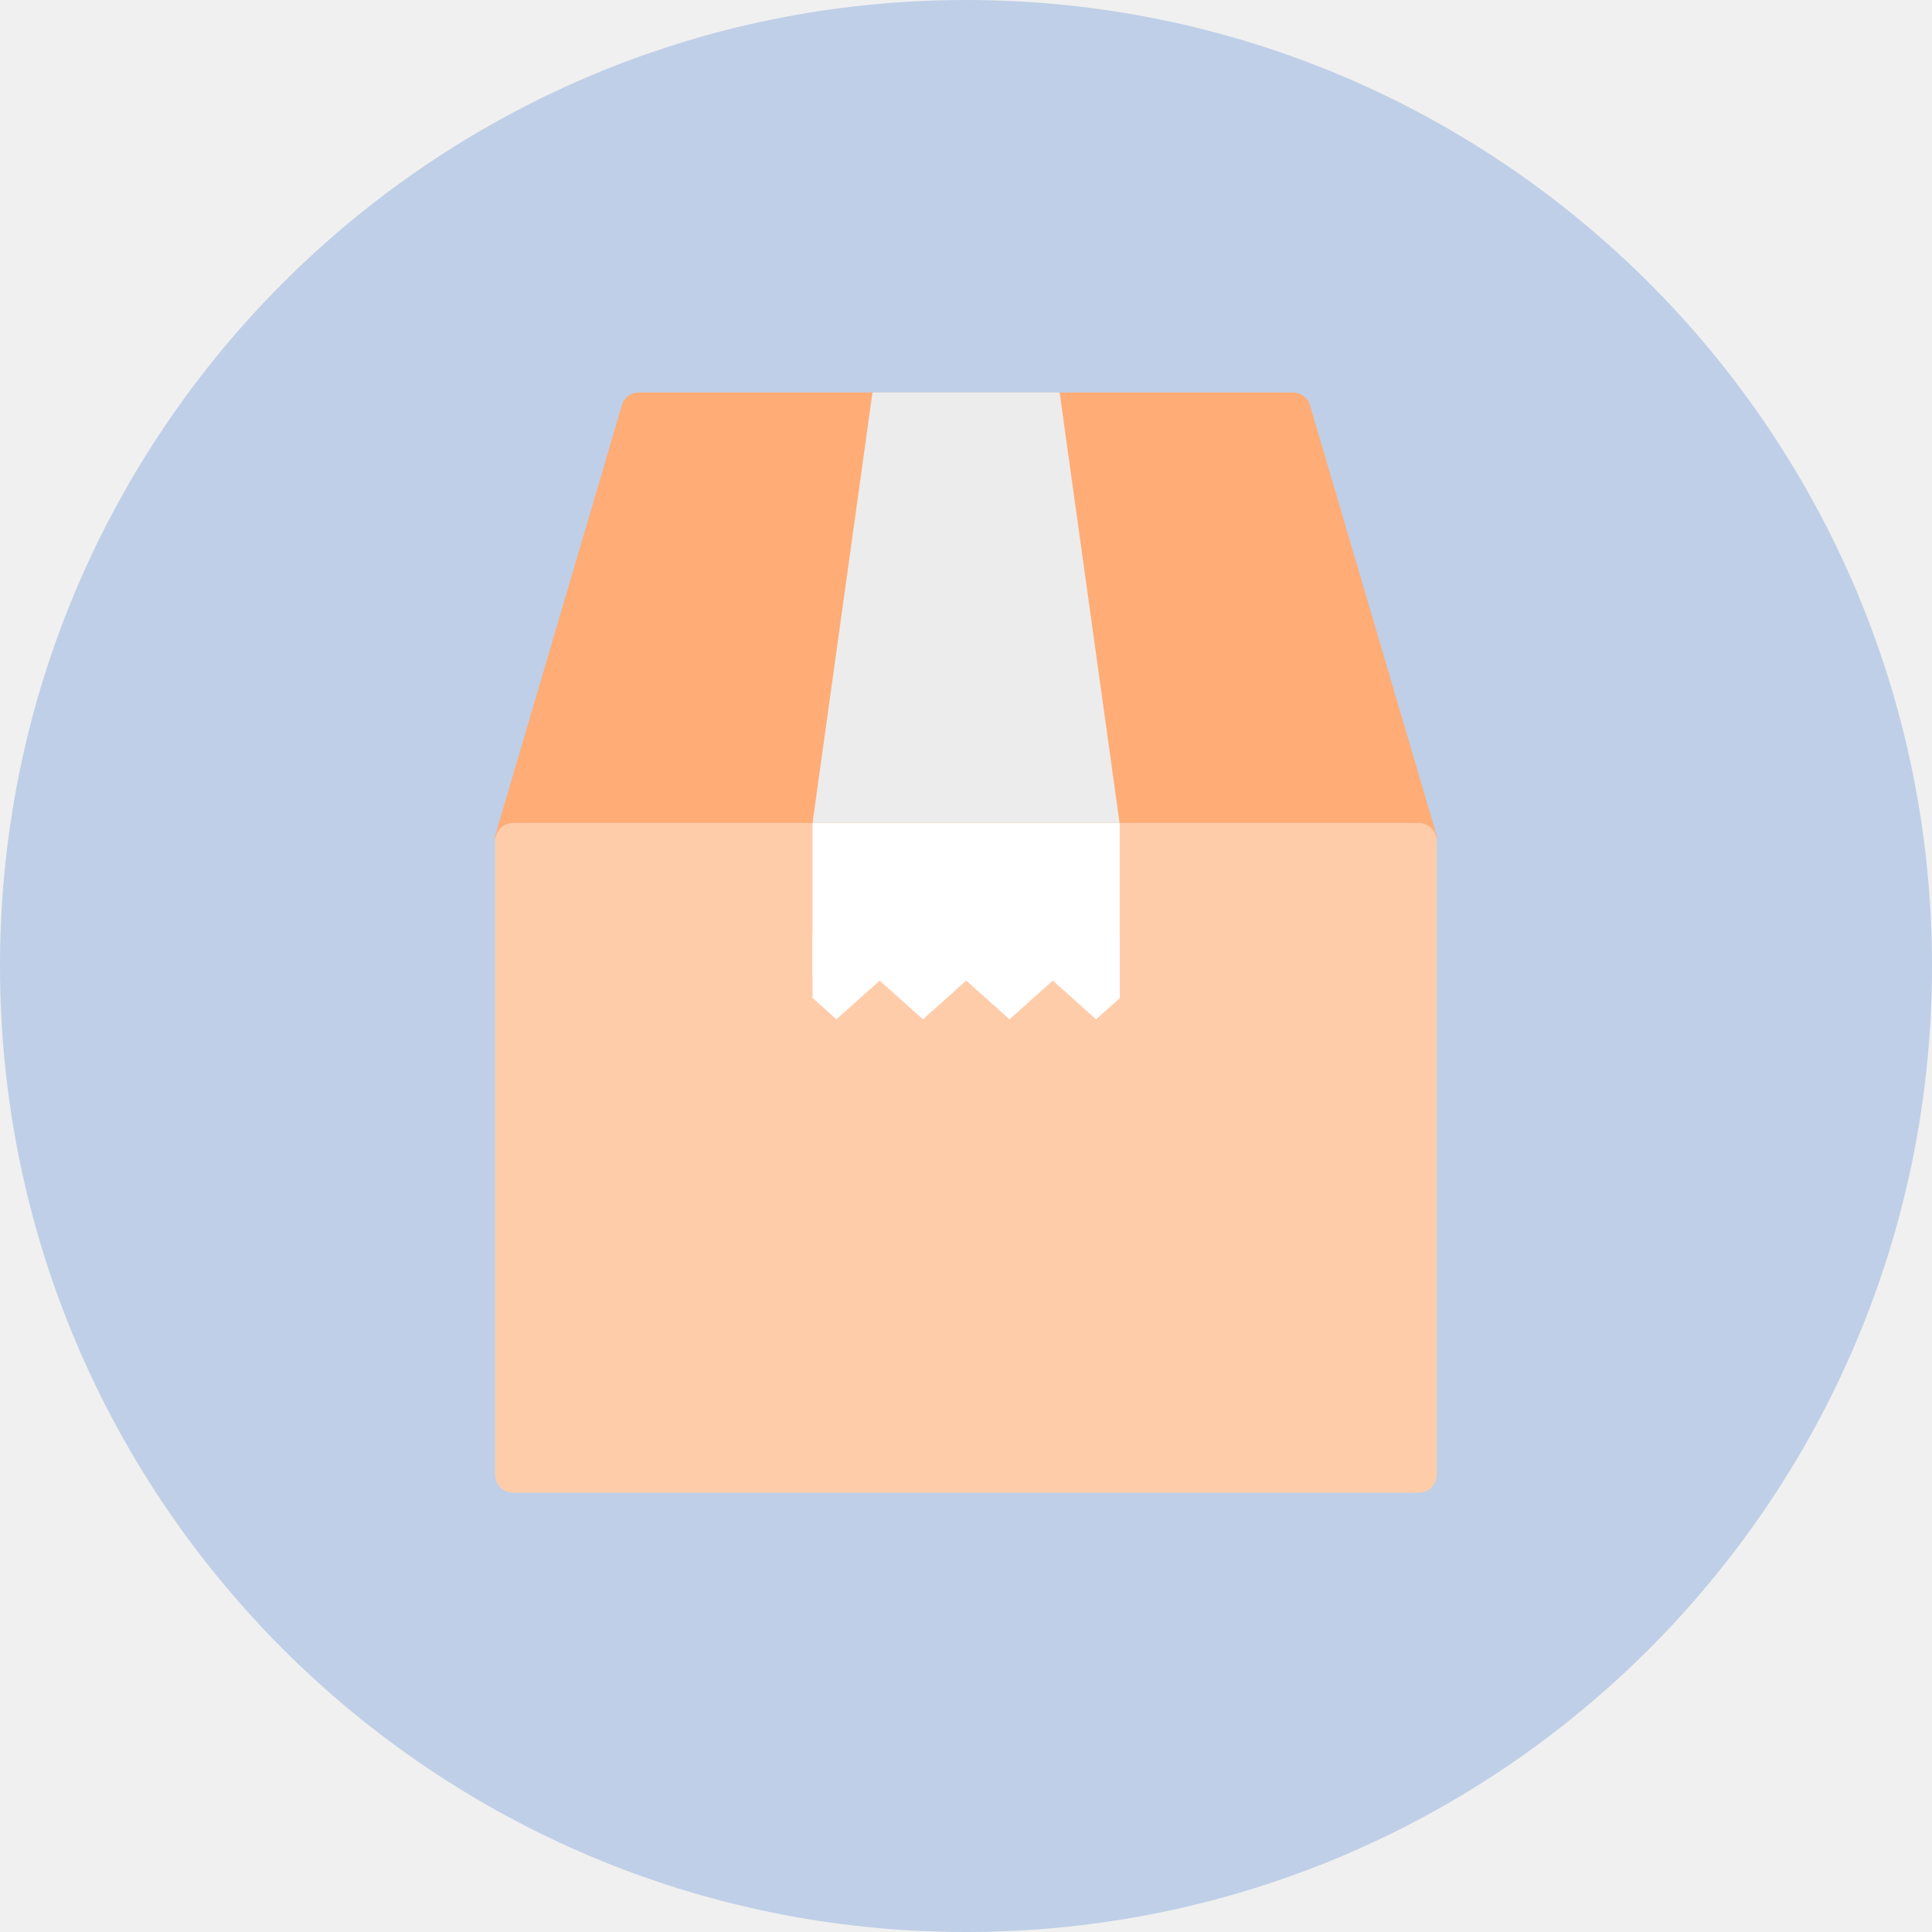
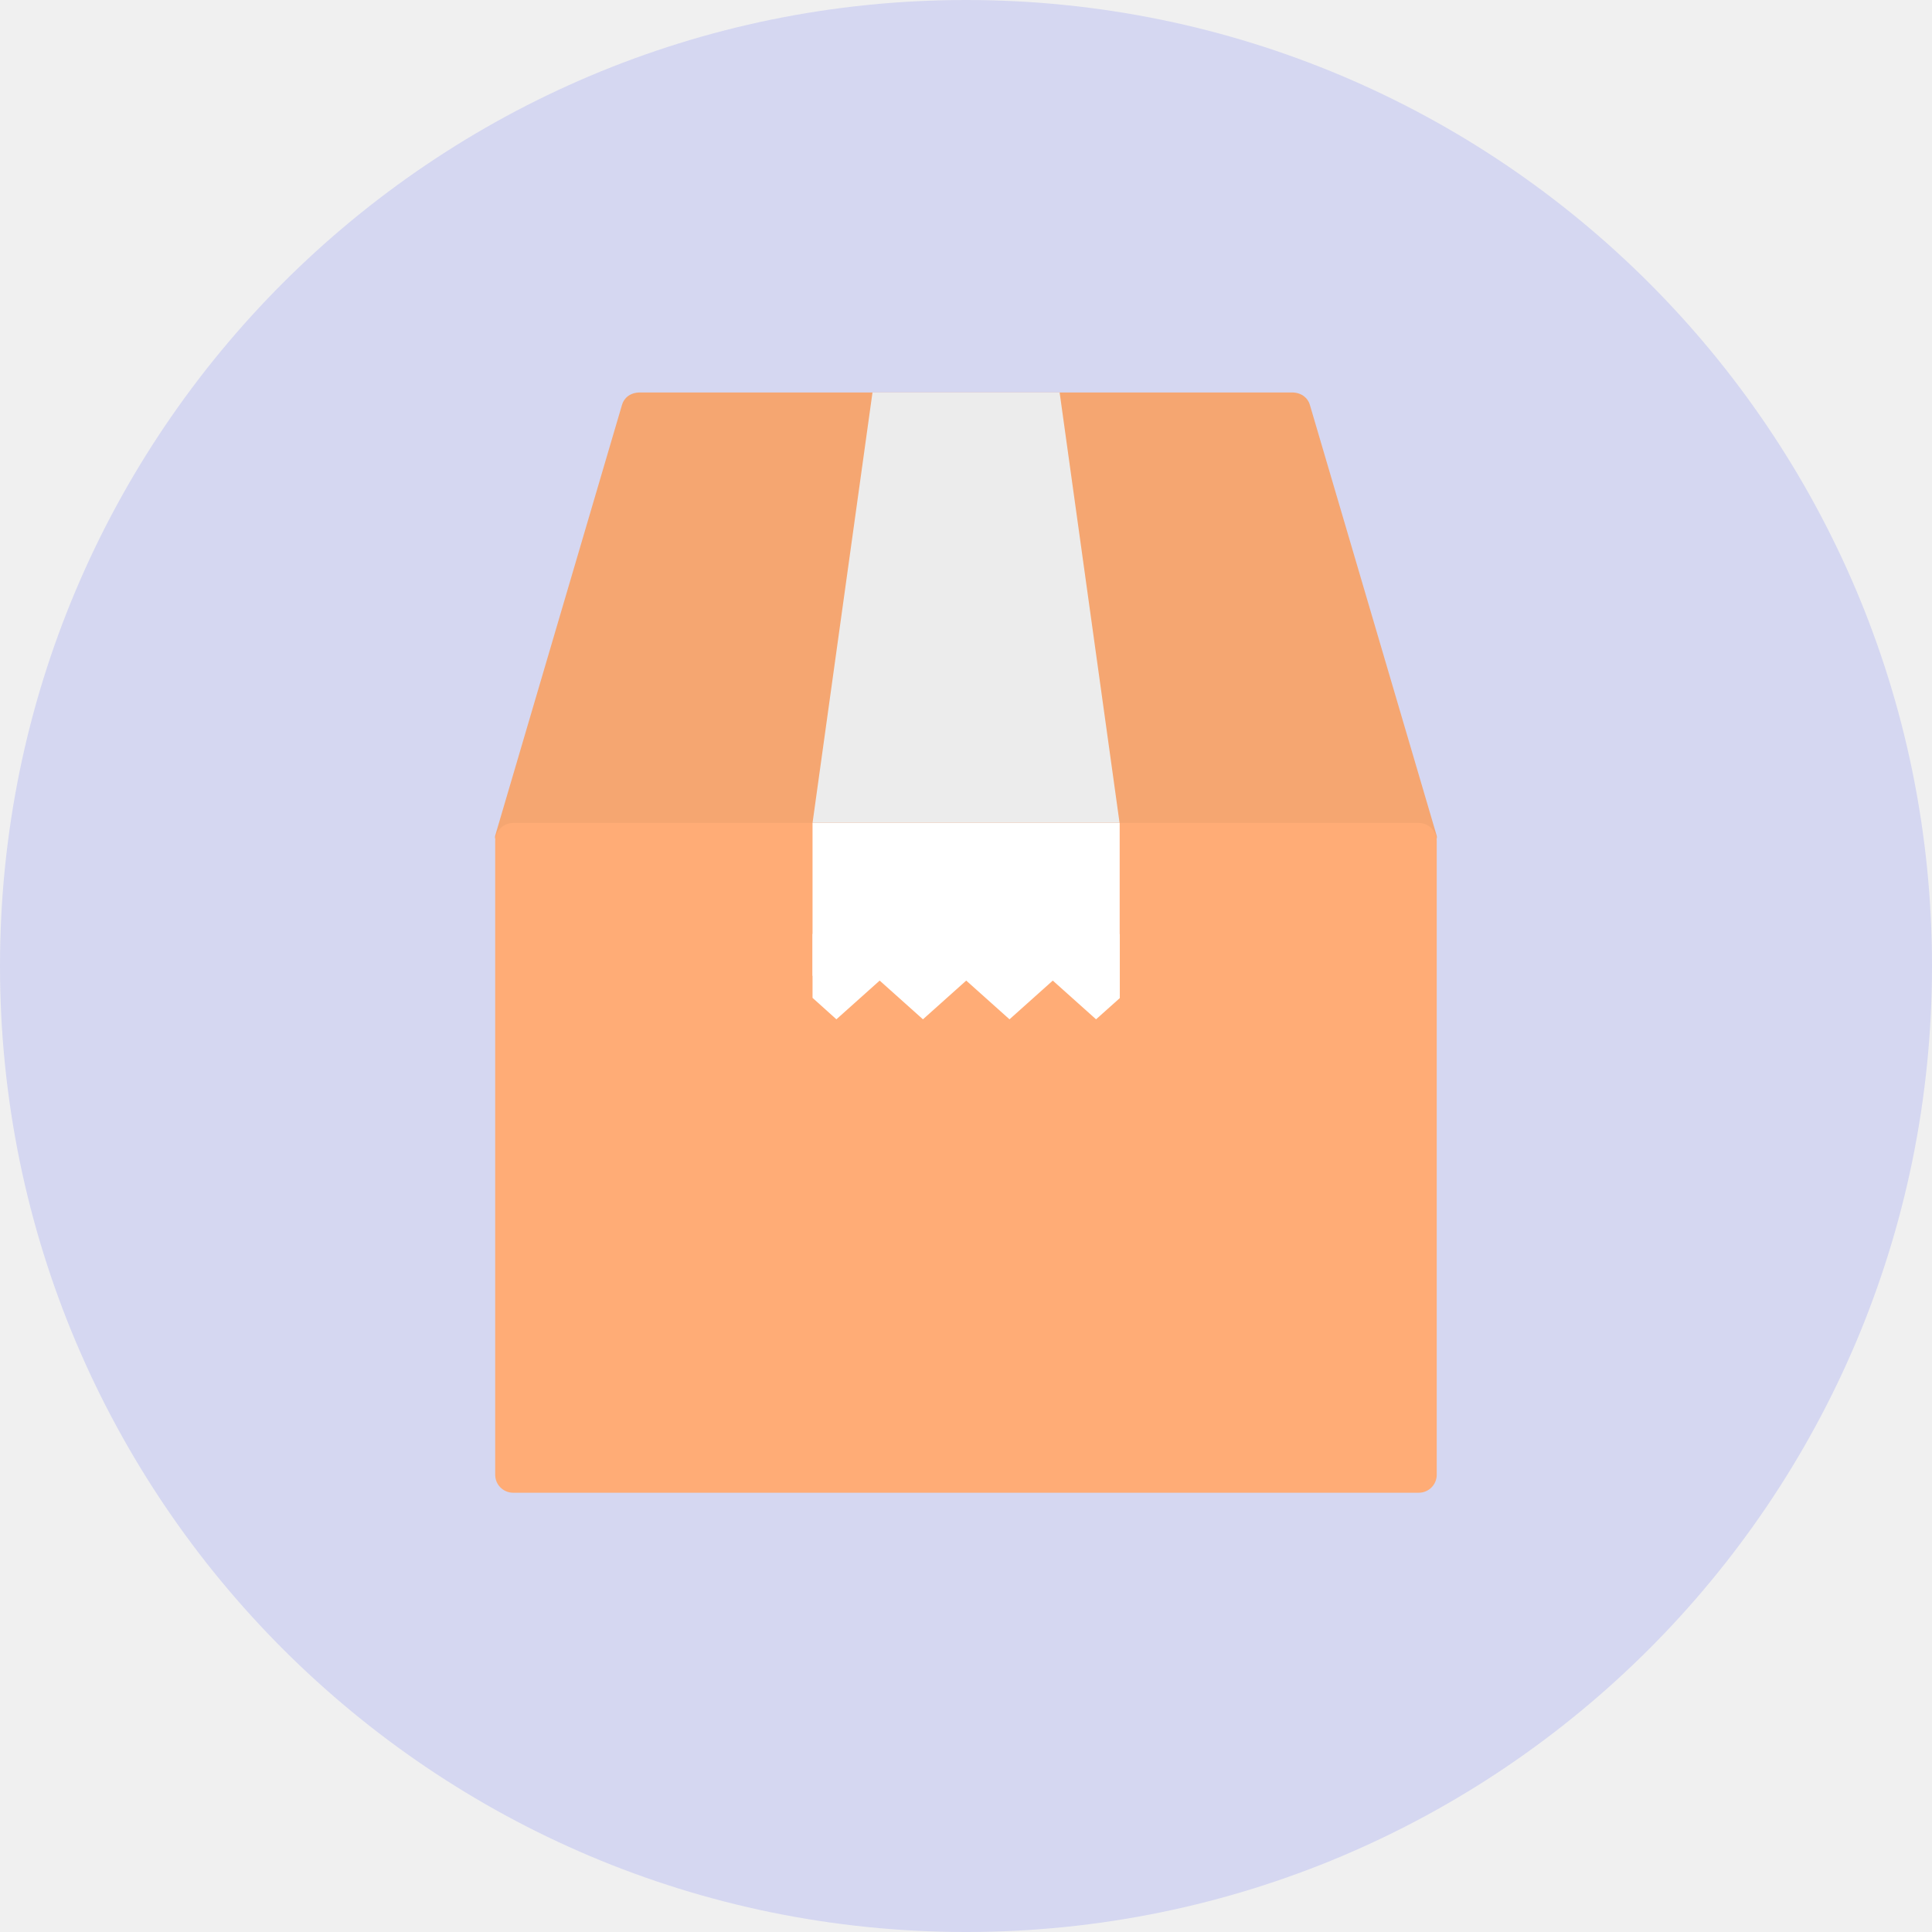
<svg xmlns="http://www.w3.org/2000/svg" viewBox="0 0 12.7 12.7" id="svg8" version="1.1" fill="#000000">
  <g id="SVGRepo_bgCarrier" stroke-width="0" />
  <g id="SVGRepo_tracerCarrier" stroke-linecap="round" stroke-linejoin="round" />
  <g id="SVGRepo_iconCarrier">
    <defs id="defs2">
      <clipPath clipPathUnits="userSpaceOnUse" id="clipPath5343">
-         <path d="m 3.069,285.557 c -1.614,1.196 -2.566,3.085 -2.569,5.093 0,3.507 2.843,6.35 6.35,6.35 C 10.357,297 13.2,294.157 13.2,290.65 c -0.002,-0.843 -0.452,-2.713 -0.5,-2.454 -0.024,0.841 -0.572,2.353 -0.602,2.231 -0.003,-0.506 -0.288,-1.426 -0.305,-1.195 0.028,1.407 -1.484,3.177 -2.308,3.5 -0.831,0.369 -1.737,0.564 -2.612,0.565 -0.174,2e-5 -1.169,-0.138 -1.644,-0.704 -0.826,-0.893 -0.002,-1.1 0.463,-1.273 0.506,-0.189 1.031,-0.31 1.52,-0.42 0.746,-0.168 0.471,-0.526 0.105,-0.629 -0.927,-0.26 -2.045,0.335 -2.865,0.306 -0.848,-0.029 -0.805,-1.696 -0.141,-1.762 0.739,-0.073 1.667,-0.511 1.462,-0.657 -0.83,-0.617 -0.962,-0.791 -1.06,-1.164 -0.148,-0.565 0.341,-1.036 0.058,-0.964 -0.26,0.08 -0.411,0.156 -0.599,0.257 -0.167,0.09 -0.294,0.055 -0.675,0.002 -0.325,-0.045 -0.387,-0.056 -0.376,-0.257 0.011,-0.201 0.073,-0.521 -0.052,-0.476 z" id="path5345" style="fill:#bfcfe7;fill-opacity:1;stroke:none;stroke-width:2.01;stroke-linecap:round;stroke-linejoin:round;stroke-miterlimit:4;stroke-dasharray:none;stroke-opacity:1">
+         <path d="m 3.069,285.557 c -1.614,1.196 -2.566,3.085 -2.569,5.093 0,3.507 2.843,6.35 6.35,6.35 C 10.357,297 13.2,294.157 13.2,290.65 c -0.002,-0.843 -0.452,-2.713 -0.5,-2.454 -0.024,0.841 -0.572,2.353 -0.602,2.231 -0.003,-0.506 -0.288,-1.426 -0.305,-1.195 0.028,1.407 -1.484,3.177 -2.308,3.5 -0.831,0.369 -1.737,0.564 -2.612,0.565 -0.174,2e-5 -1.169,-0.138 -1.644,-0.704 -0.826,-0.893 -0.002,-1.1 0.463,-1.273 0.506,-0.189 1.031,-0.31 1.52,-0.42 0.746,-0.168 0.471,-0.526 0.105,-0.629 -0.927,-0.26 -2.045,0.335 -2.865,0.306 -0.848,-0.029 -0.805,-1.696 -0.141,-1.762 0.739,-0.073 1.667,-0.511 1.462,-0.657 -0.83,-0.617 -0.962,-0.791 -1.06,-1.164 -0.148,-0.565 0.341,-1.036 0.058,-0.964 -0.26,0.08 -0.411,0.156 -0.599,0.257 -0.167,0.09 -0.294,0.055 -0.675,0.002 -0.325,-0.045 -0.387,-0.056 -0.376,-0.257 0.011,-0.201 0.073,-0.521 -0.052,-0.476 z" id="path5345" style="fill:#d5d7f1;fill-opacity:1;stroke:none;stroke-width:2.01;stroke-linecap:round;stroke-linejoin:round;stroke-miterlimit:4;stroke-dasharray:none;stroke-opacity:1">
                </path>
      </clipPath>
      <clipPath clipPathUnits="userSpaceOnUse" id="clipPath4543">
        <path d="m 1.776,291.57 c -1.826,0.174 -3.294,0.919 -3.49,2.165 -0.263,1.667 1.568,3.341 4.089,3.739 1.217,0.191 2.434,0.053 3.381,-0.384 0.731,0.528 1.669,0.901 2.67,1.06 2.521,0.398 4.778,-0.631 5.041,-2.299 0.263,-1.667 -1.491,-1.943 -4.257,-2.179 -2.766,-0.236 -3.616,-1.688 -5.747,-2.046 -0.566,-0.089 -1.138,-0.108 -1.687,-0.056 z" id="path4545" style="opacity:1;vector-effect:none;fill:#666666;fill-opacity:1;stroke:none;stroke-width:2.117;stroke-linecap:round;stroke-linejoin:round;stroke-miterlimit:4;stroke-dasharray:none;stroke-dashoffset:0;stroke-opacity:1">
                </path>
      </clipPath>
    </defs>
    <g id="layer1" transform="translate(0,-284.3)">
-       <circle cx="6.35" cy="290.65" id="path4514" r="6.35" style="fill:#bfcfe7;fill-opacity:1;stroke:none;stroke-width:1.747;stroke-linecap:round;stroke-linejoin:round;stroke-miterlimit:4;stroke-dasharray:none;stroke-opacity:1">
+       <circle cx="6.35" cy="290.65" id="path4514" r="6.35" style="fill:#d5d7f1;fill-opacity:1;stroke:none;stroke-width:1.747;stroke-linecap:round;stroke-linejoin:round;stroke-miterlimit:4;stroke-dasharray:none;stroke-opacity:1">
            </circle>
      <g id="g4818" transform="translate(-0.06927151,-1.243005)" />
-       <path d="m 4.431,287.105 c -0.066,0 -0.106,0.038 -0.118,0.081 l -0.834,2.832 c -0.002,0.008 6.439e-4,0.014 0.003,0.021 -5.504e-4,0.004 -0.003,0.009 -0.003,0.014 v 4.166 c 0,0.066 0.053,0.119 0.118,0.119 h 5.953 c 0.066,0 0.118,-0.053 0.118,-0.119 v -4.166 c 0,-0.004 -0.002,-0.009 -0.003,-0.014 0.002,-0.007 0.005,-0.014 0.003,-0.021 l -0.834,-2.832 c -0.013,-0.043 -0.053,-0.081 -0.118,-0.081 H 7.188 5.959 Z" id="rect4598-1-6" style="opacity:1;vector-effect:none;fill:#bfcfe7;fill-opacity:1;stroke:none;stroke-width:1.105;stroke-linecap:round;stroke-linejoin:round;stroke-miterlimit:4;stroke-dasharray:none;stroke-dashoffset:15;stroke-opacity:1">
+       <path d="m 4.431,287.105 c -0.066,0 -0.106,0.038 -0.118,0.081 l -0.834,2.832 c -0.002,0.008 6.439e-4,0.014 0.003,0.021 -5.504e-4,0.004 -0.003,0.009 -0.003,0.014 v 4.166 c 0,0.066 0.053,0.119 0.118,0.119 h 5.953 c 0.066,0 0.118,-0.053 0.118,-0.119 v -4.166 c 0,-0.004 -0.002,-0.009 -0.003,-0.014 0.002,-0.007 0.005,-0.014 0.003,-0.021 l -0.834,-2.832 c -0.013,-0.043 -0.053,-0.081 -0.118,-0.081 H 7.188 5.959 Z" id="rect4598-1-6" style="opacity:1;vector-effect:none;fill:#d5d7f1;fill-opacity:1;stroke:none;stroke-width:1.105;stroke-linecap:round;stroke-linejoin:round;stroke-miterlimit:4;stroke-dasharray:none;stroke-dashoffset:15;stroke-opacity:1">
            </path>
      <g id="g4529" transform="matrix(0.7880412,0,0,0.7880412,17.71275,80.42249)">
-         <path d="m -17.137,261.988 h 5.436 c 0.083,0 0.134,0.048 0.15,0.102 l 1.058,3.594 c 0.016,0.055 -0.067,0.102 -0.15,0.102 h -7.553 c -0.083,0 -0.166,-0.048 -0.15,-0.102 l 1.058,-3.594 c 0.016,-0.055 0.067,-0.102 0.15,-0.102 z" id="rect4598-1" style="opacity:1;vector-effect:none;fill:#ffac76;fill-opacity:1;stroke:none;stroke-width:1.402;stroke-linecap:round;stroke-linejoin:round;stroke-miterlimit:4;stroke-dasharray:none;stroke-dashoffset:15;stroke-opacity:1">
+         <path d="m -17.137,261.988 h 5.436 c 0.083,0 0.134,0.048 0.15,0.102 l 1.058,3.594 c 0.016,0.055 -0.067,0.102 -0.15,0.102 h -7.553 c -0.083,0 -0.166,-0.048 -0.15,-0.102 l 1.058,-3.594 c 0.016,-0.055 0.067,-0.102 0.15,-0.102 z" id="rect4598-1" style="opacity:1;vector-effect:none;fill:#f5a671;fill-opacity:1;stroke:none;stroke-width:1.402;stroke-linecap:round;stroke-linejoin:round;stroke-miterlimit:4;stroke-dasharray:none;stroke-dashoffset:15;stroke-opacity:1">
                </path>
-         <rect height="5.587" id="rect4598" ry="0.15" style="opacity:1;vector-effect:none;fill:#ffccaa;fill-opacity:1;stroke:none;stroke-width:1.7;stroke-linecap:round;stroke-linejoin:round;stroke-miterlimit:4;stroke-dasharray:none;stroke-dashoffset:15;stroke-opacity:1" transform="translate(-0.06927151,-1.243016)" width="7.854" x="-18.277" y="266.822" />
+         <rect height="5.587" id="rect4598" ry="0.15" style="opacity:1;vector-effect:none;fill:#ffac76;fill-opacity:1;stroke:none;stroke-width:1.7;stroke-linecap:round;stroke-linejoin:round;stroke-miterlimit:4;stroke-dasharray:none;stroke-dashoffset:15;stroke-opacity:1" transform="translate(-0.06927151,-1.243016)" width="7.854" x="-18.277" y="266.822" />
        <g id="g4939" transform="translate(0.045918,-1.243096)">
          <path d="m -15.745,266.822 v 1.275 h 2.562 v -1.275 z" id="rect4598-3" style="opacity:1;vector-effect:none;fill:#ffffff;fill-opacity:1;stroke:none;stroke-width:1.7;stroke-linecap:round;stroke-linejoin:round;stroke-miterlimit:4;stroke-dasharray:none;stroke-dashoffset:15;stroke-opacity:1">
                    </path>
          <path d="m -15.745,267.748 v 0.533 l 0.199,0.179 0.361,-0.323 0.361,0.323 0.361,-0.323 0.361,0.323 0.361,-0.323 0.361,0.323 0.198,-0.177 v -0.534 z" id="rect4598-3-1" style="opacity:1;vector-effect:none;fill:#ffffff;fill-opacity:1;stroke:none;stroke-width:2.217;stroke-linecap:round;stroke-linejoin:round;stroke-miterlimit:4;stroke-dasharray:none;stroke-dashoffset:15;stroke-opacity:1">
                    </path>
        </g>
        <path d="m -15.199,261.988 -0.5,3.59 h 2.561 l -0.5,-3.59 z" id="rect4598-1-5" style="opacity:1;vector-effect:none;fill:#ececec;fill-opacity:1;stroke:none;stroke-width:1.402;stroke-linecap:round;stroke-linejoin:round;stroke-miterlimit:4;stroke-dasharray:none;stroke-dashoffset:15;stroke-opacity:1">
                </path>
      </g>
    </g>
  </g>
</svg>
